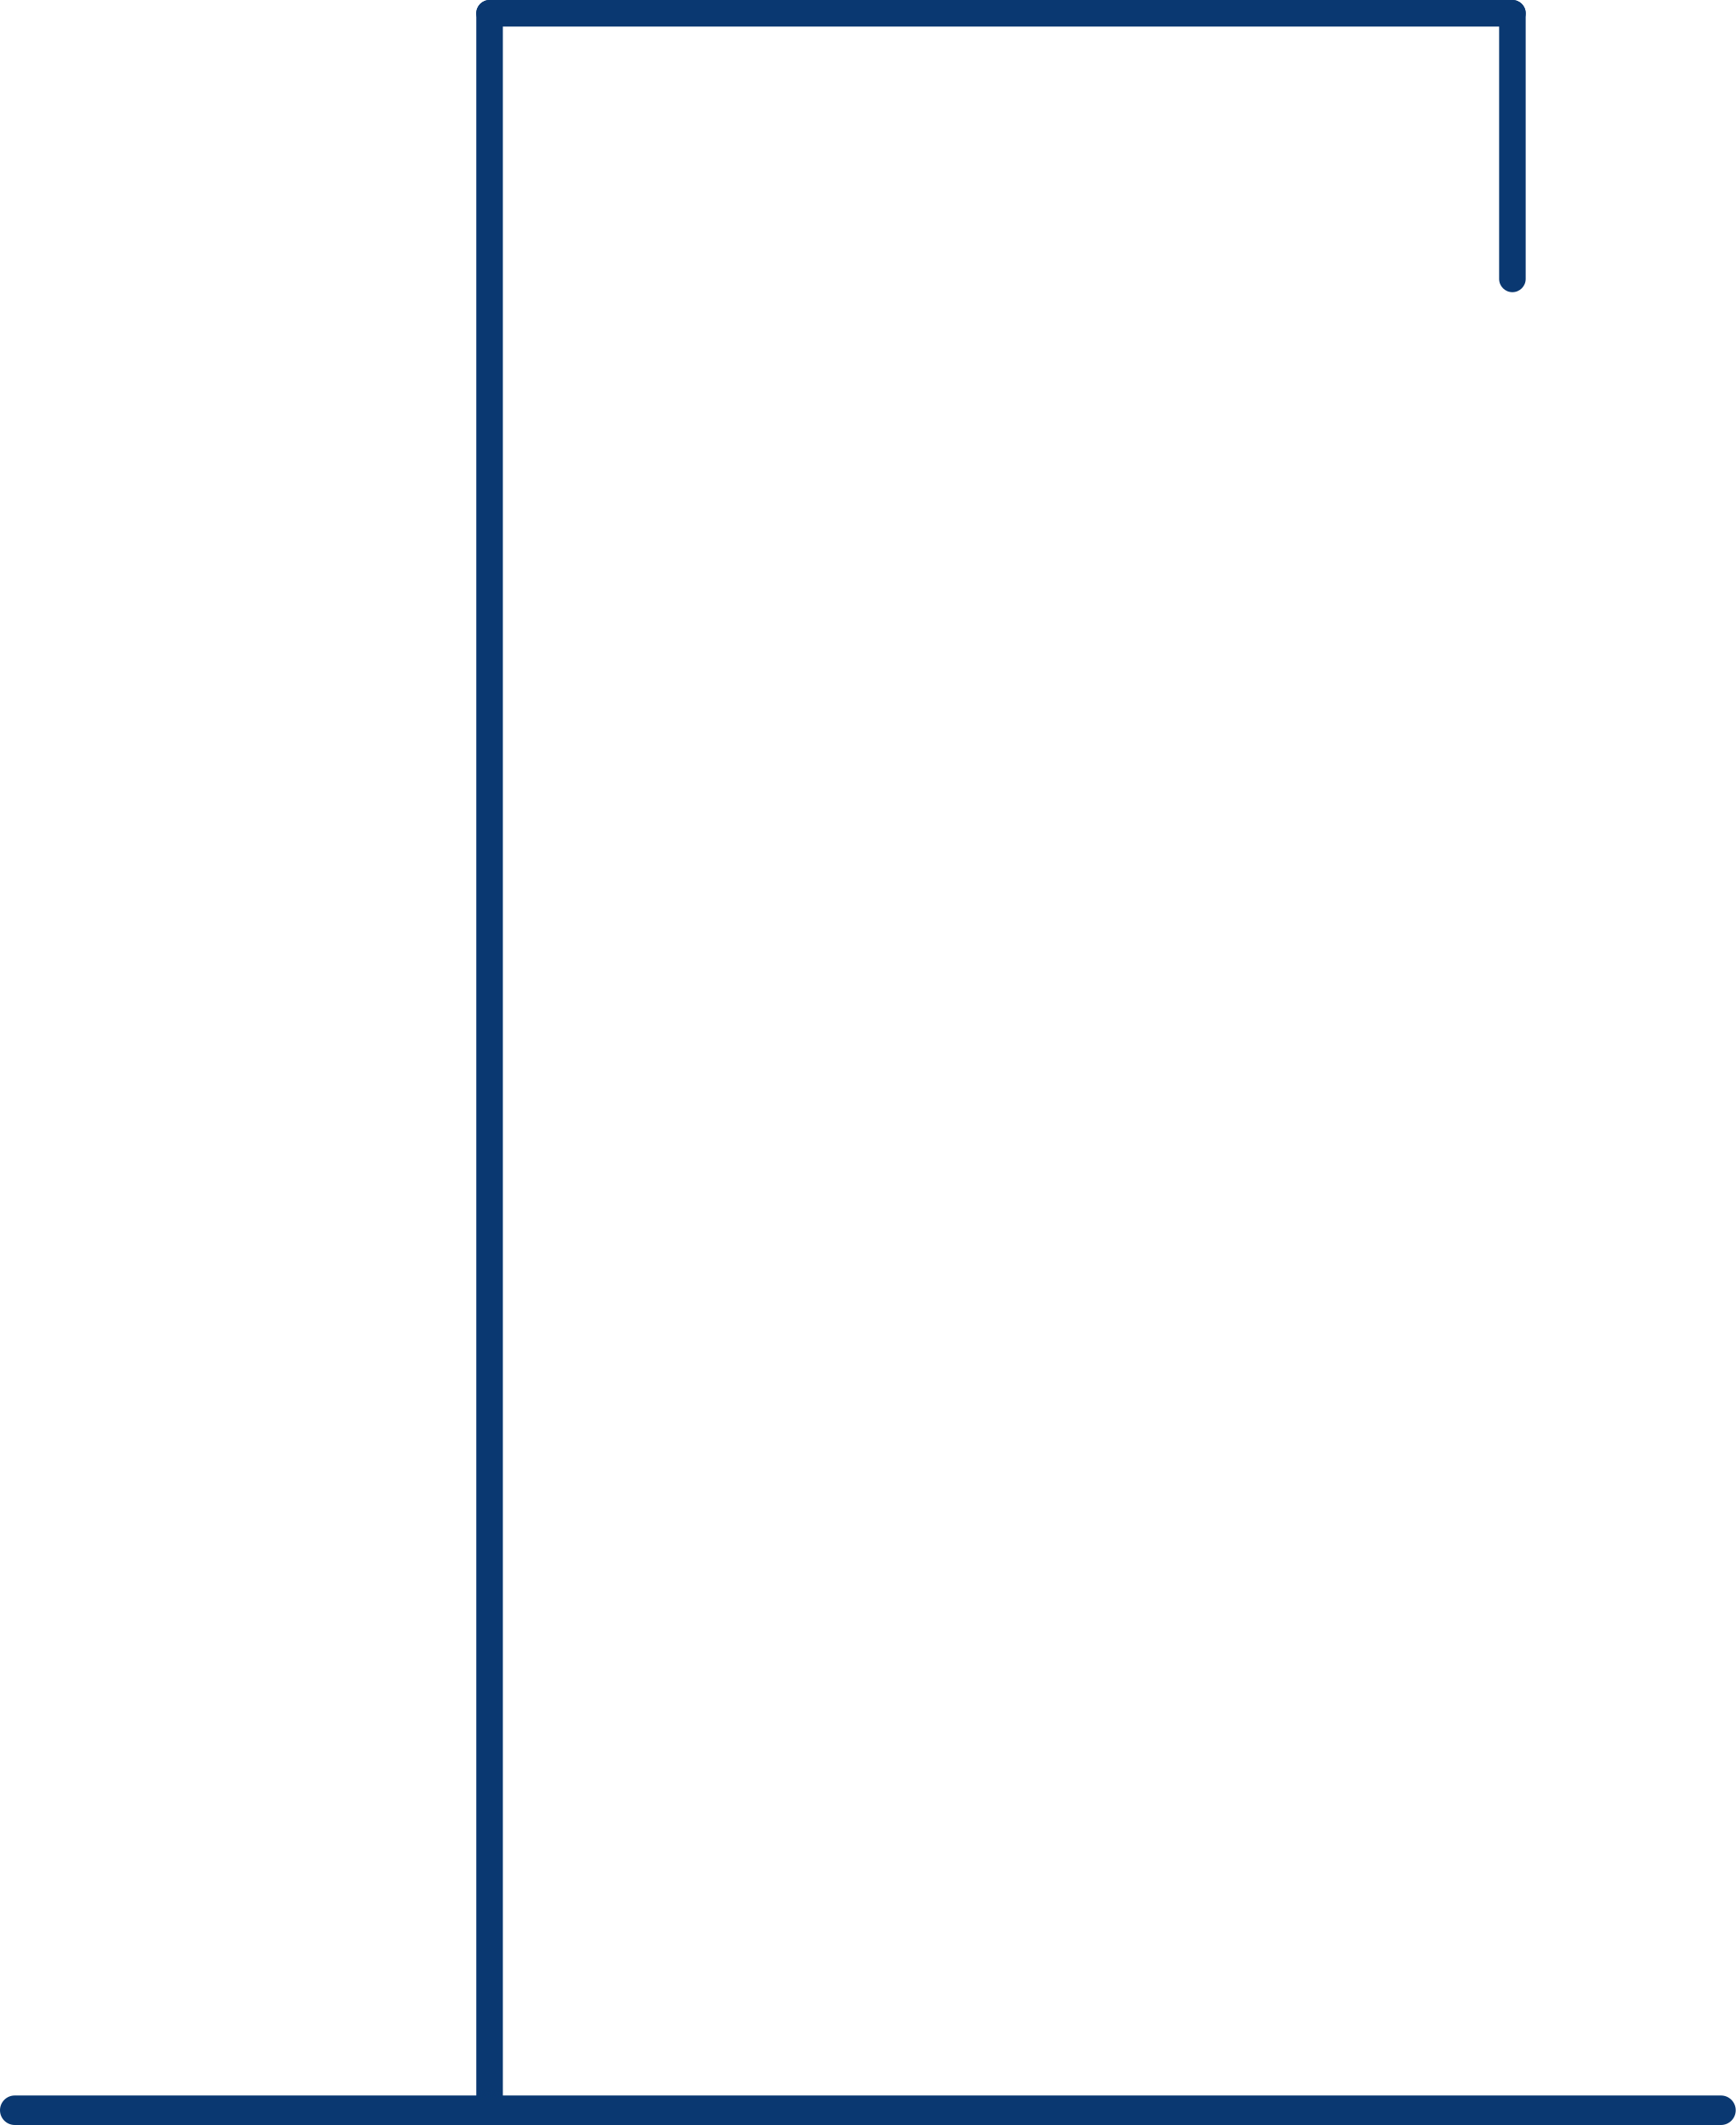
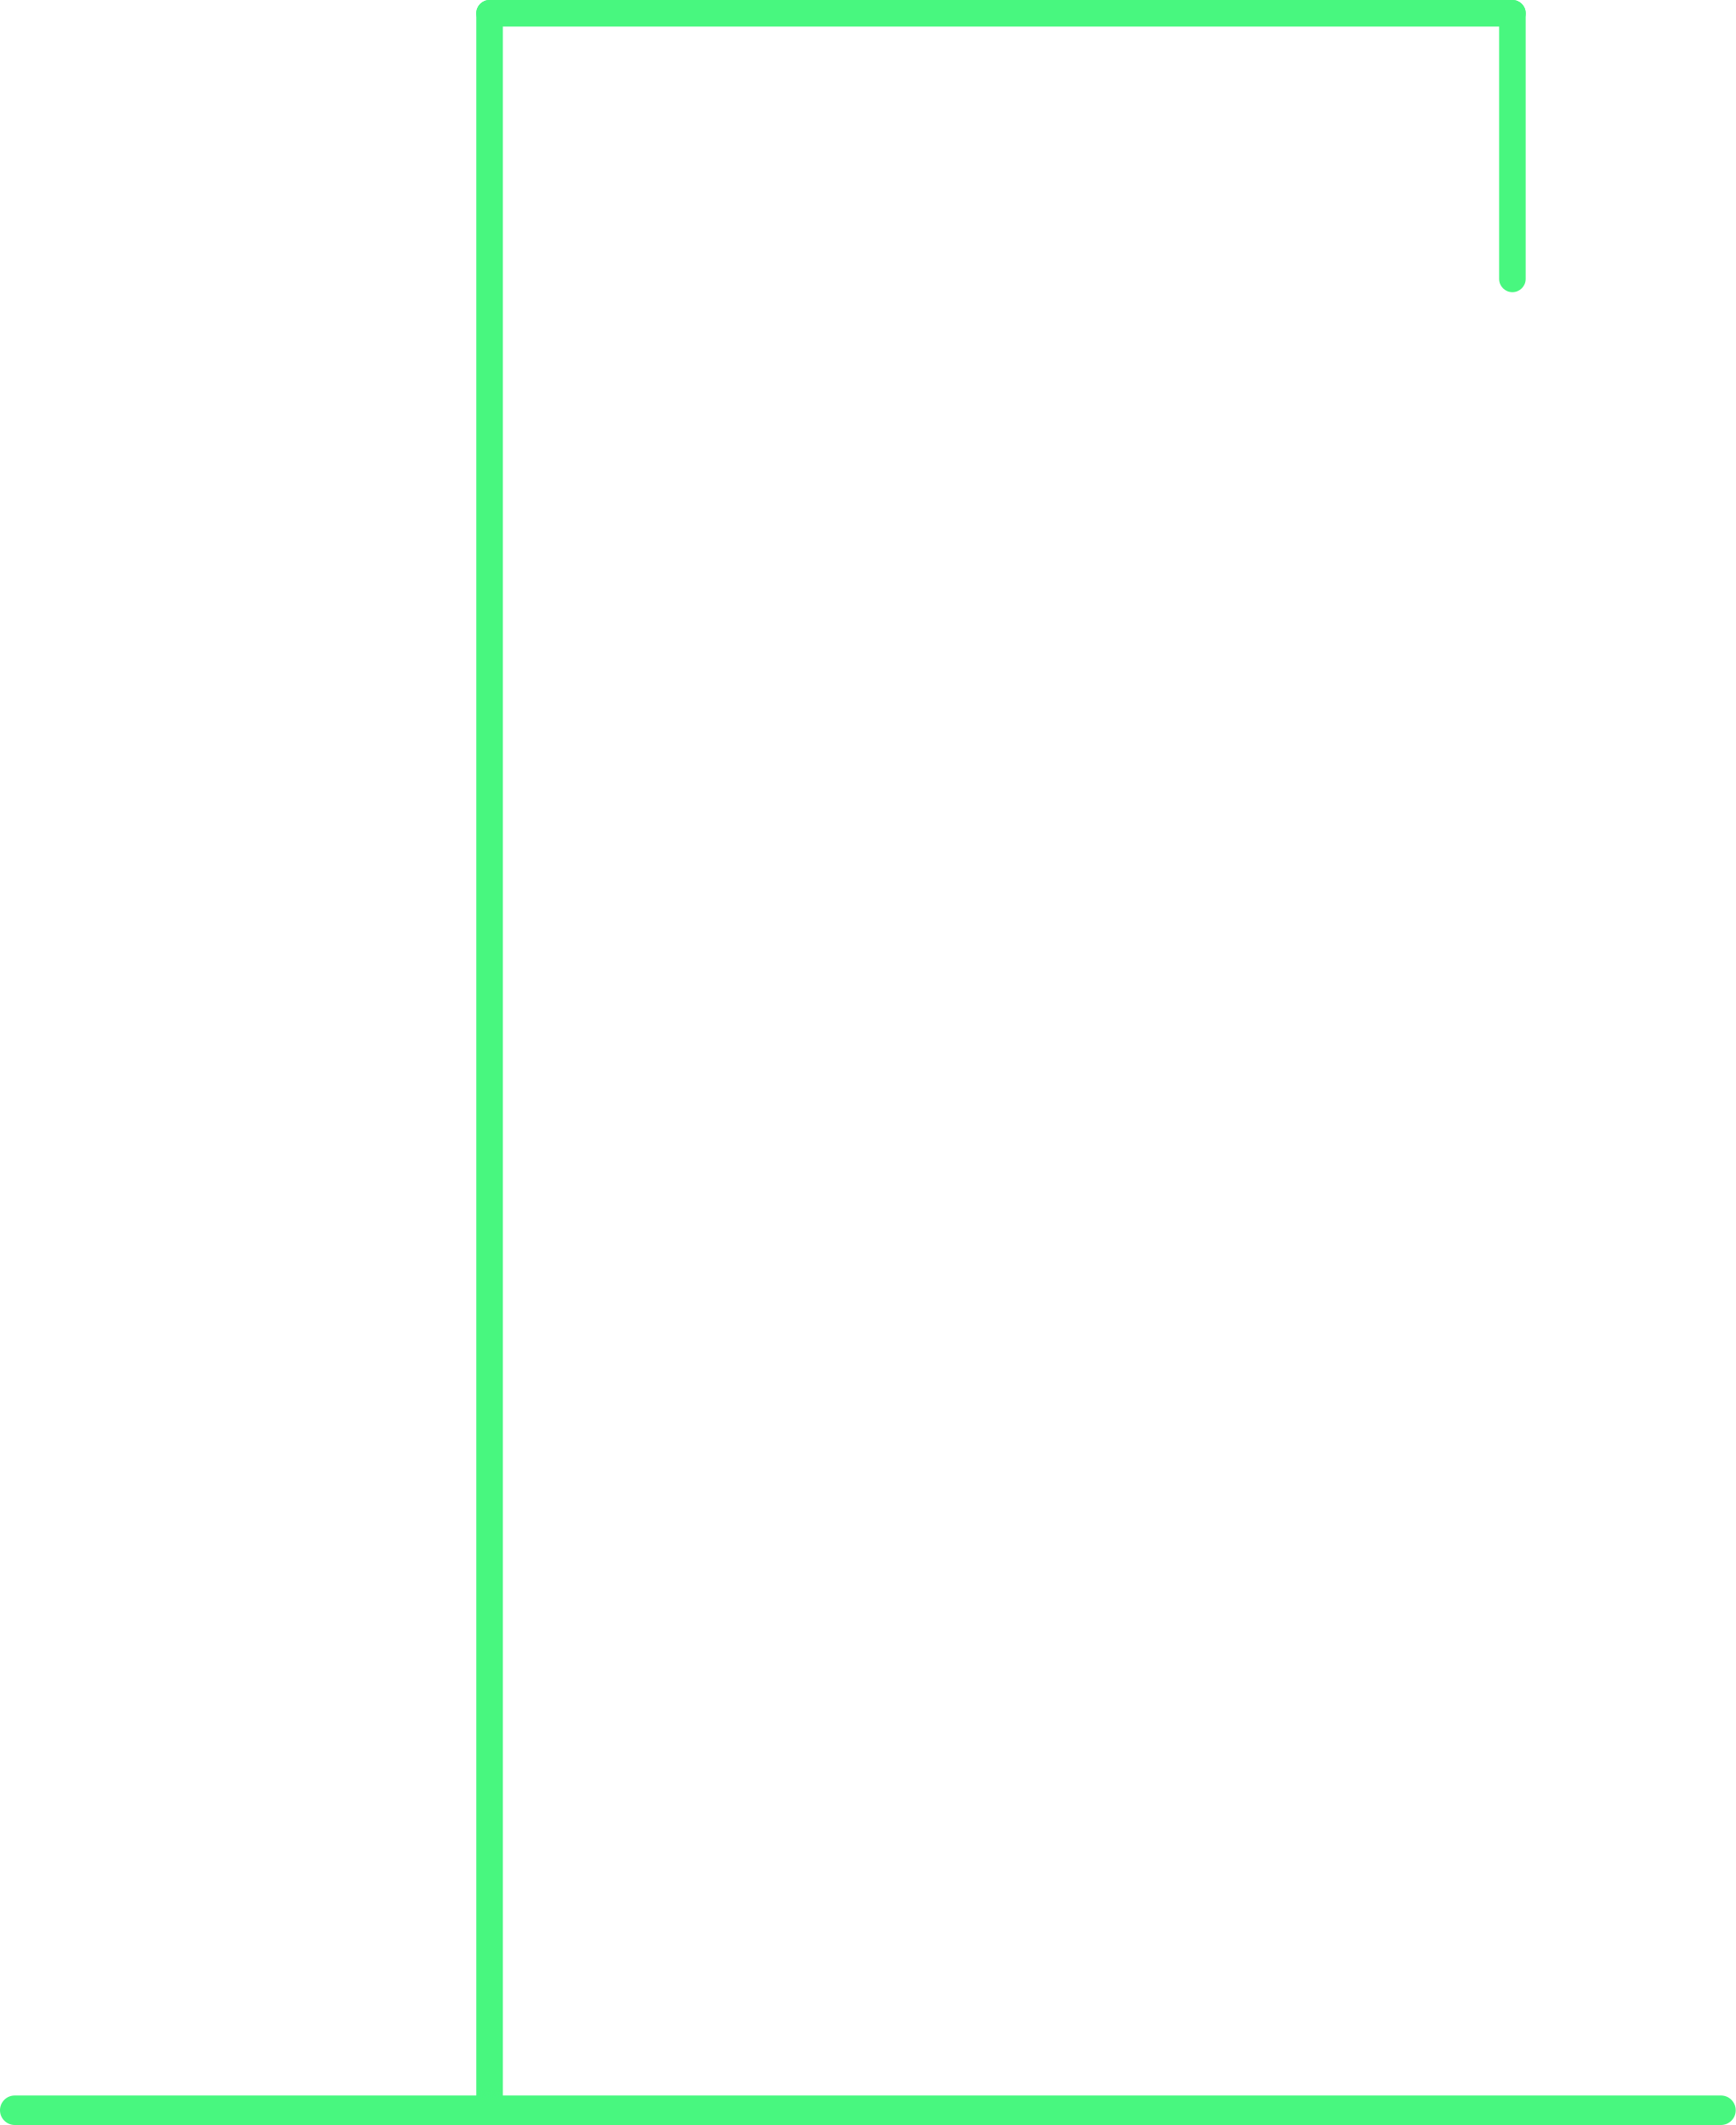
<svg xmlns="http://www.w3.org/2000/svg" width="294" height="360" viewBox="0 0 294 360" fill="none">
-   <rect y="355" width="294" height="5" rx="2.5" fill="#0A3871" />
-   <rect x="80.675" width="177.75" height="4.5" rx="2.25" fill="#0A3871" />
-   <rect x="80.675" width="4.5" height="360" rx="2.25" fill="#0A3871" />
-   <rect x="253.925" width="4.5" height="49.5" rx="2.25" fill="#0A3871" />
+   <rect y="355" width="294" height="5" rx="2.5" fill="#48f77f" />
+   <rect x="80.675" width="177.75" height="4.5" rx="2.25" fill="#48f77f" />
+   <rect x="80.675" width="4.5" height="360" rx="2.25" fill="#48f77f" />
+   <rect x="253.925" width="4.5" height="49.5" rx="2.25" fill="#48f77f" />
</svg>
